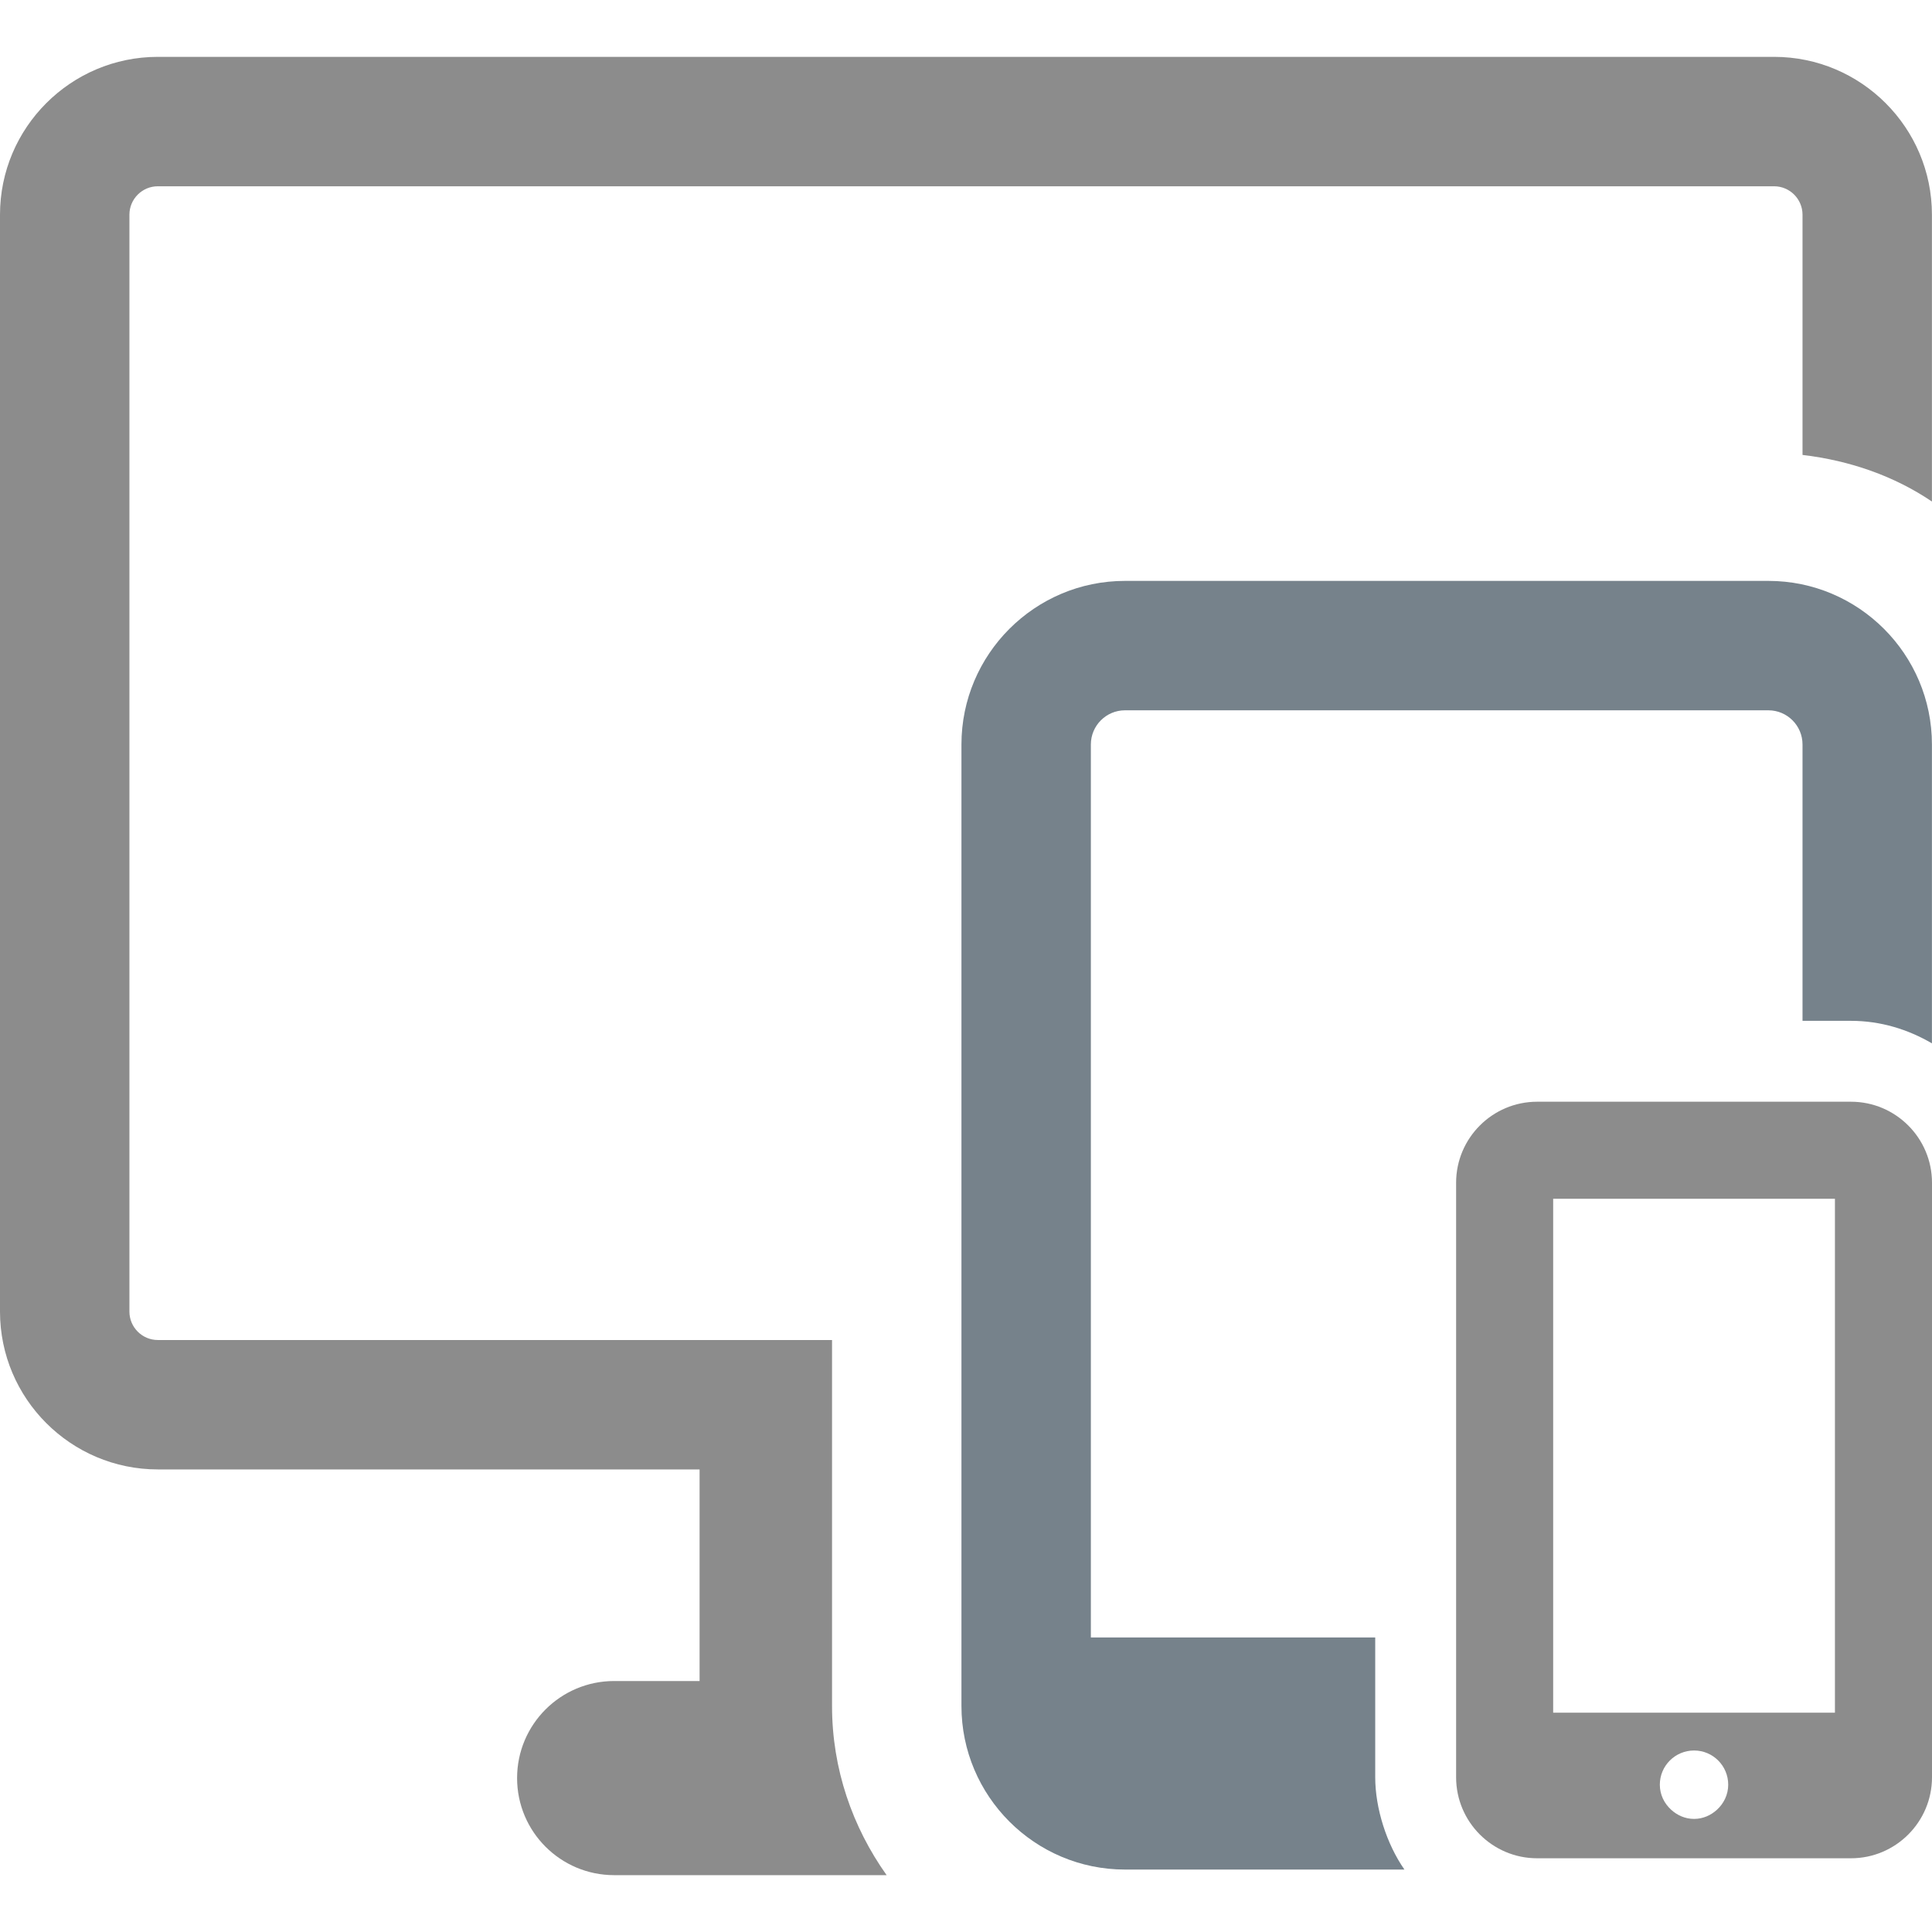
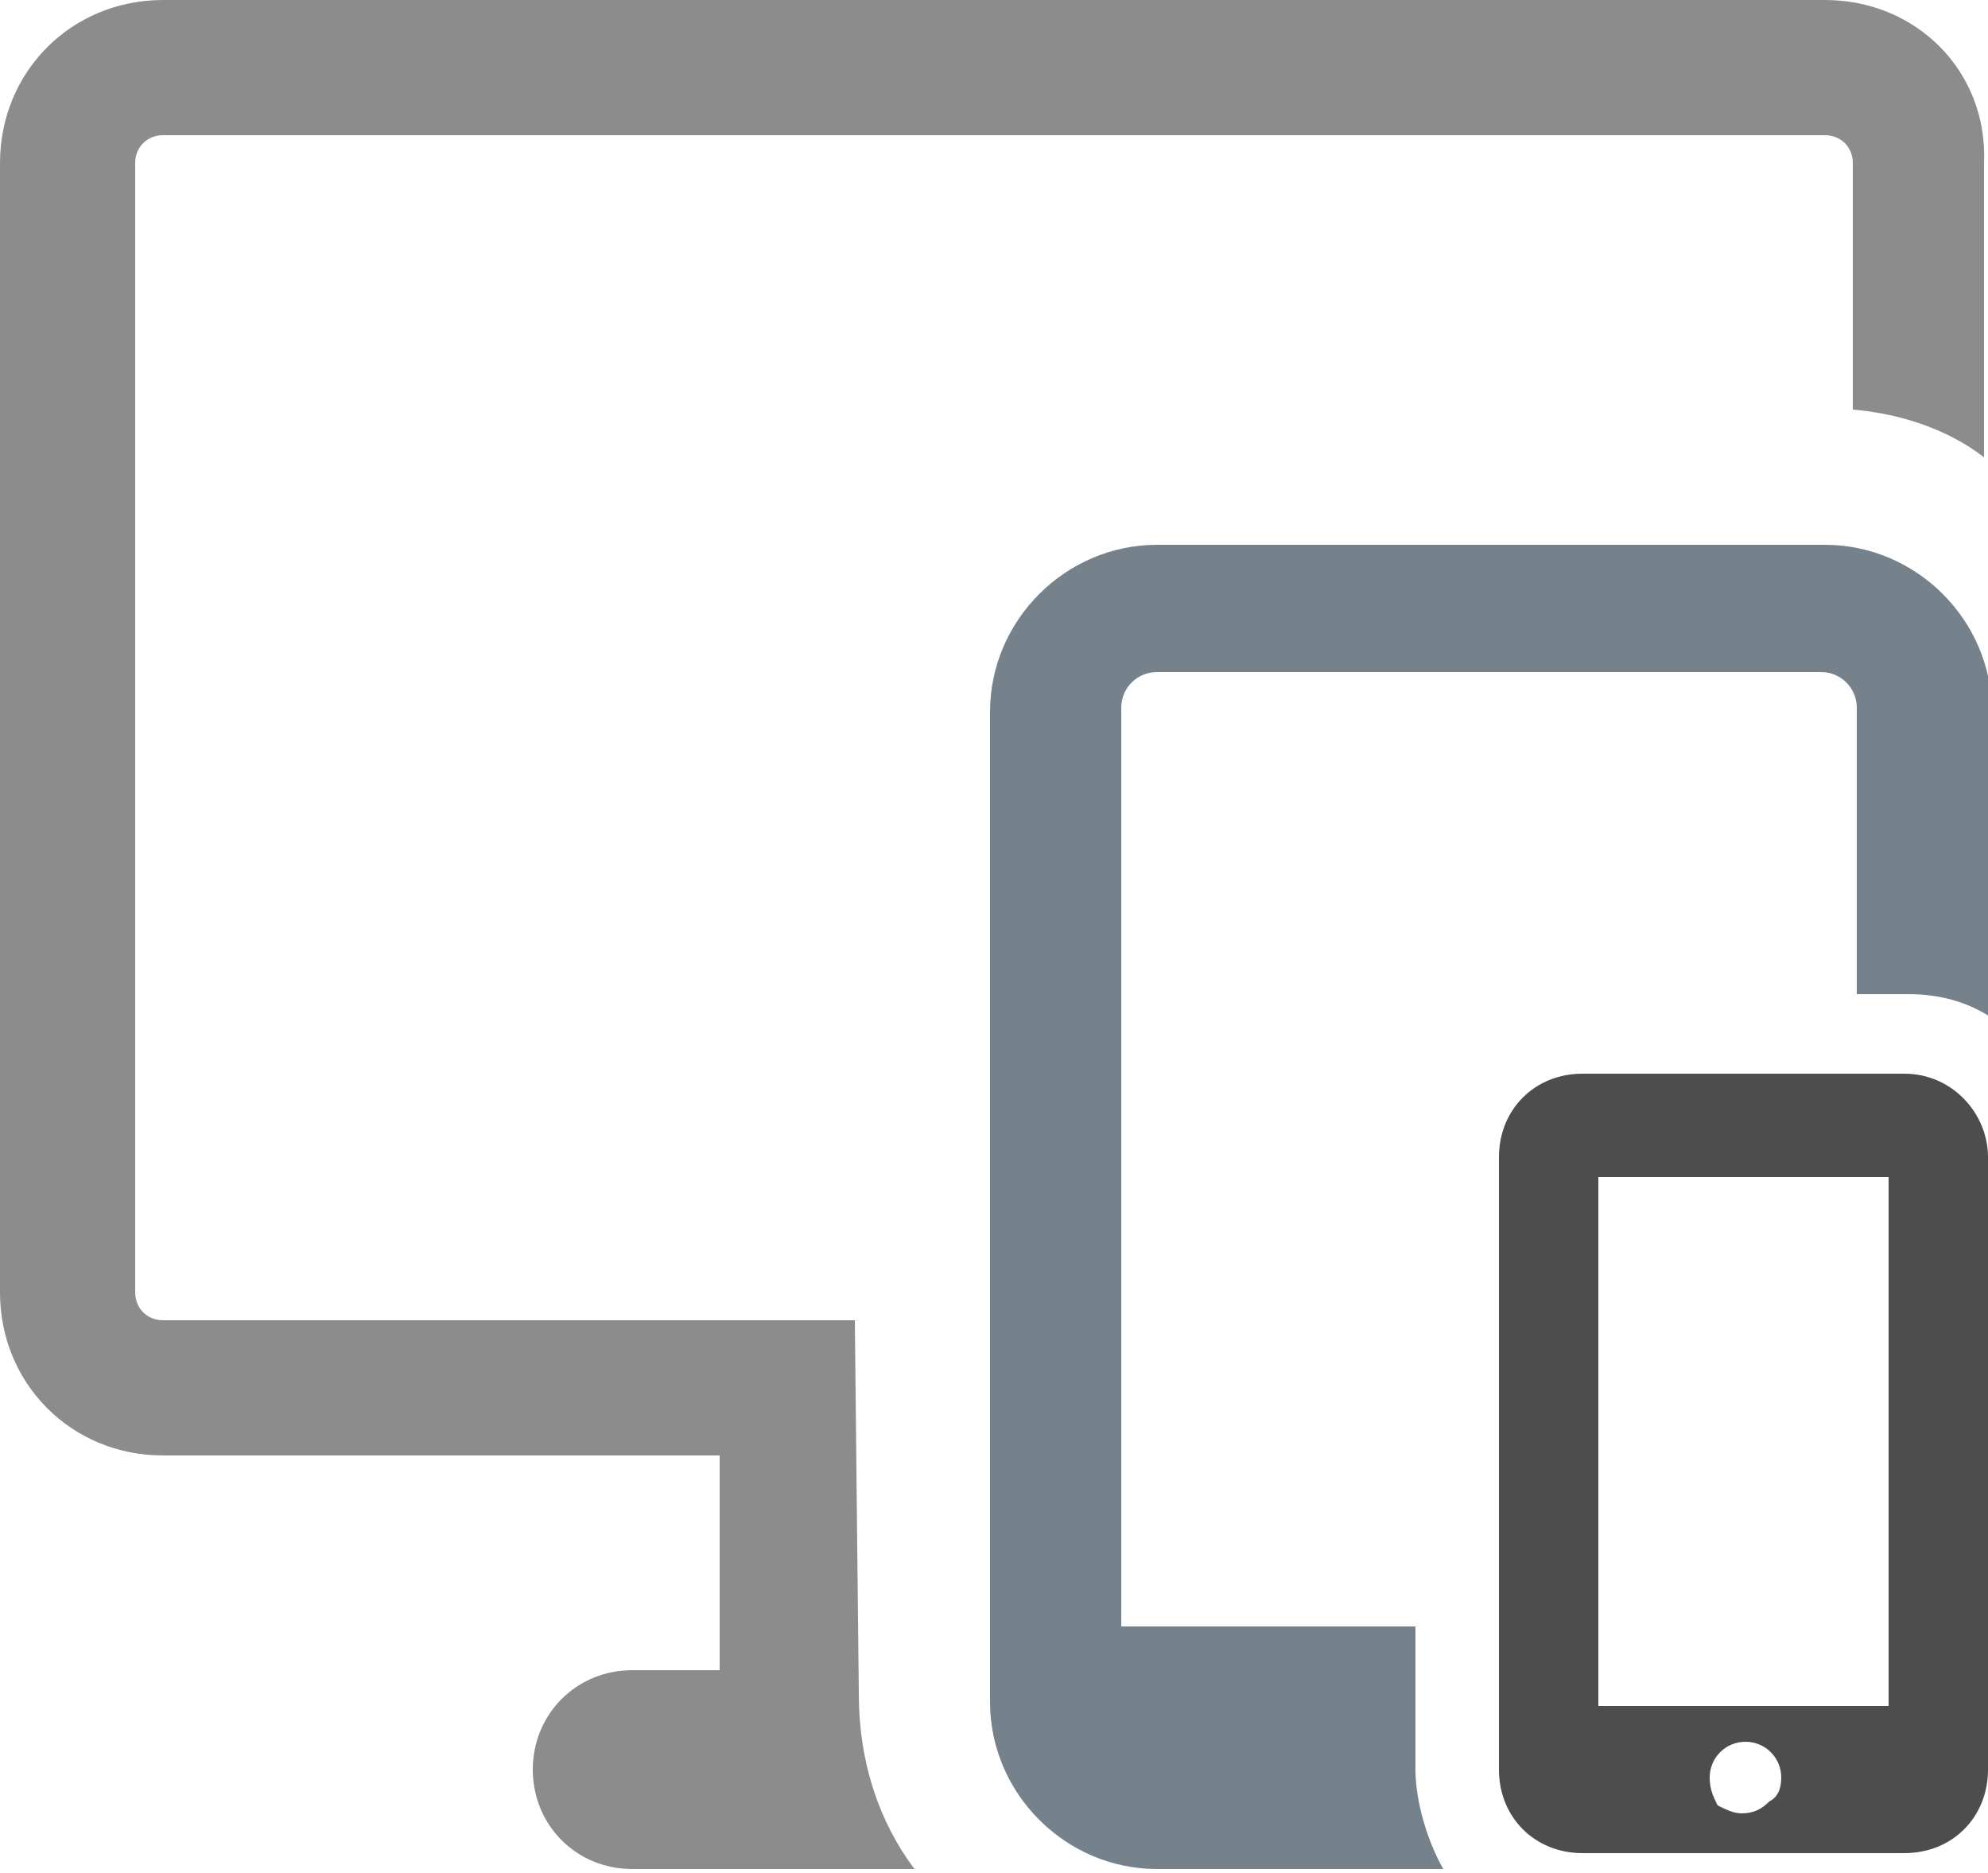
- <svg xmlns="http://www.w3.org/2000/svg" version="1.1" id="Capa_1" x="0px" y="0px" viewBox="0 0 480.097 480.097" style="enable-background:new 0 0 480.097 480.097;" xml:space="preserve" width="50px" height="50px">
-   <g>
-     <path d="M206.759,332.99H39.225c-3.894,0-7.065-3.173-7.065-7.067V53.353c0-3.893,3.172-7.065,7.065-7.065   h401.631c3.895,0,7.065,3.172,7.065,7.065v59.696c11.763,1.389,22.785,5.244,32.159,11.581V53.353   c0-21.63-17.602-39.225-39.225-39.225H39.225C17.602,14.128,0,31.722,0,53.353v272.569c0,21.631,17.602,39.227,39.225,39.227   h134.62v52.581h-21.229c-13.316,0-24.12,10.796-24.12,24.12c0,13.324,10.804,24.12,24.12,24.12h67.71   c-8.463-11.902-13.566-26.35-13.566-42.037V332.99z" fill="#8c8c8c" />
-     <path d="M341.739,441.645v-34.742h-70.662V184.999c0-4.681,3.8-8.489,8.479-8.489h159.887   c4.679,0,8.478,3.808,8.478,8.489v68.676h12.046c7.364,0,14.179,2.127,20.113,5.597v-74.273c0-22.417-18.23-40.648-40.638-40.648   H279.556c-22.407,0-40.638,18.231-40.638,40.648v238.933c0,22.417,18.23,40.647,40.638,40.647h69.438   C344.566,458.22,341.739,449.359,341.739,441.645z" fill="#76828b" />
-     <path d="M459.967,273.775h-77.996c-11.104,0-20.132,9.037-20.132,20.138v147.732   c0,11.101,9.028,20.131,20.132,20.131h77.996c11.102,0,20.13-9.03,20.13-20.131V293.912   C480.097,282.811,471.068,273.775,459.967,273.775z M385.958,297.894h70.019v127.703h-70.019V297.894z M420.977,451.993   c-2.215,0-4.193-0.896-5.7-2.277c-1.713-1.555-2.812-3.739-2.812-6.228c0-4.694,3.801-8.495,8.512-8.495   c4.679,0,8.479,3.801,8.479,8.495c0,2.489-1.1,4.672-2.795,6.228C425.152,451.098,423.174,451.993,420.977,451.993z" fill="#8c8c8c" />
-   </g>
-   <g>
- </g>
-   <g>
- </g>
-   <g>
- </g>
-   <g>
- </g>
-   <g>
- </g>
-   <g>
- </g>
-   <g>
- </g>
-   <g>
- </g>
-   <g>
- </g>
-   <g>
- </g>
-   <g>
- </g>
-   <g>
- </g>
-   <g>
- </g>
-   <g>
- </g>
-   <g>
- </g>
+ <svg xmlns="http://www.w3.org/2000/svg" version="1.1" x="0px" y="0px" viewBox="0 0 50 47.1" style="enable-background:new 0 0 50 47.1;" xml:space="preserve">
+   <switch>
+     <g>
+       <path fill="#4D4D4D" d="M47.9,27h-8.1c-1.2,0-2.1,0.9-2.1,2.1v15.4c0,1.2,0.9,2.1,2.1,2.1h8.1c1.2,0,2.1-0.9,2.1-2.1V29.1    C50,28,49.1,27,47.9,27z M40.2,29.6h7.3v13.3h-7.3V29.6z M43.8,45.6c-0.2,0-0.4-0.1-0.6-0.2C43.1,45.2,43,45,43,44.7    c0-0.5,0.4-0.9,0.9-0.9c0.5,0,0.9,0.4,0.9,0.9c0,0.3-0.1,0.5-0.3,0.6C44.3,45.5,44.1,45.6,43.8,45.6z" />
+       <path fill="#76828B" class="accent" d="M35.6,44.5v-3.6h-7.4V17.8c0-0.5,0.4-0.9,0.9-0.9h16.7c0.5,0,0.9,0.4,0.9,0.9v7.2h1.3    c0.8,0,1.5,0.2,2.1,0.6v-7.7c0-2.3-1.9-4.2-4.2-4.2H29.1c-2.3,0-4.2,1.9-4.2,4.2v24.9c0,2.3,1.9,4.2,4.2,4.2h7.2    C35.9,46.3,35.6,45.3,35.6,44.5z" />
+       <path fill="#8C8C8C" d="M21.5,33.2H4.1c-0.4,0-0.7-0.3-0.7-0.7V4.1c0-0.4,0.3-0.7,0.7-0.7h41.8c0.4,0,0.7,0.3,0.7,0.7v6.2    c1.2,0.1,2.4,0.5,3.3,1.2V4.1C50,1.8,48.2,0,45.9,0H4.1C1.8,0,0,1.8,0,4.1v28.4c0,2.3,1.8,4.1,4.1,4.1h14V42h-2.2    c-1.4,0-2.5,1.1-2.5,2.5s1.1,2.5,2.5,2.5h7.1c-0.9-1.2-1.4-2.7-1.4-4.4L21.5,33.2L21.5,33.2z" />
+     </g>
+   </switch>
</svg>
